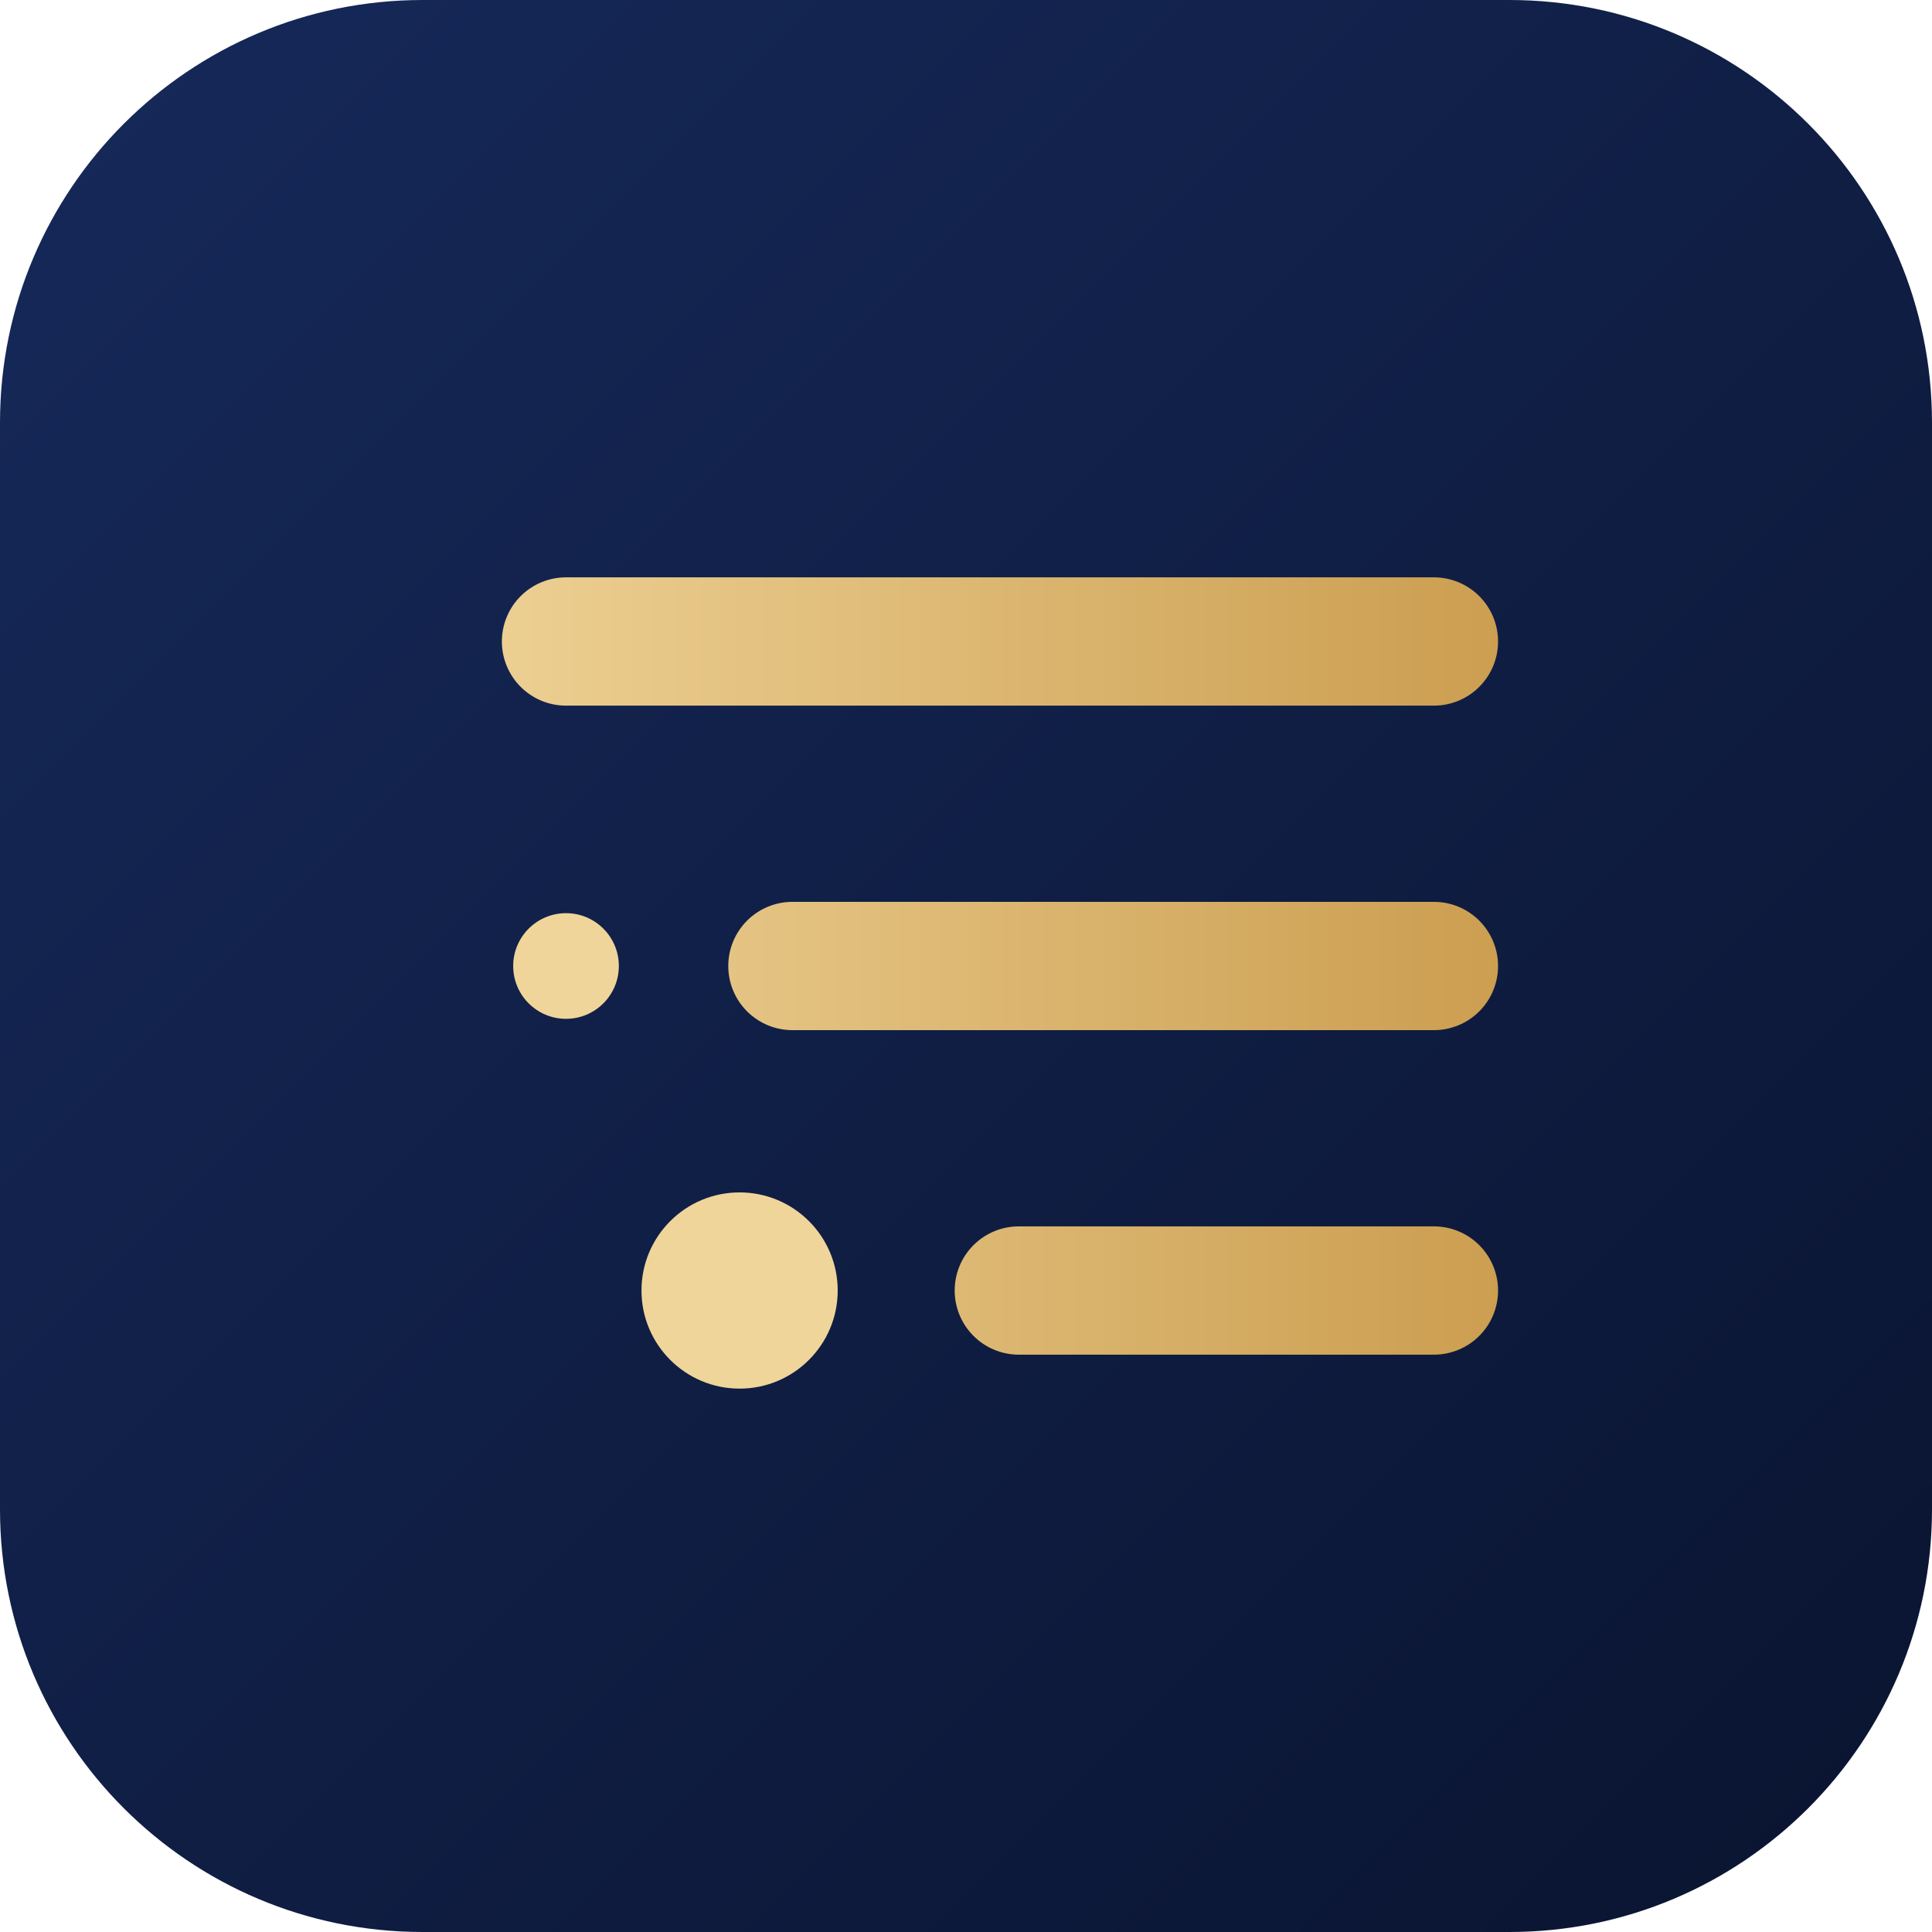
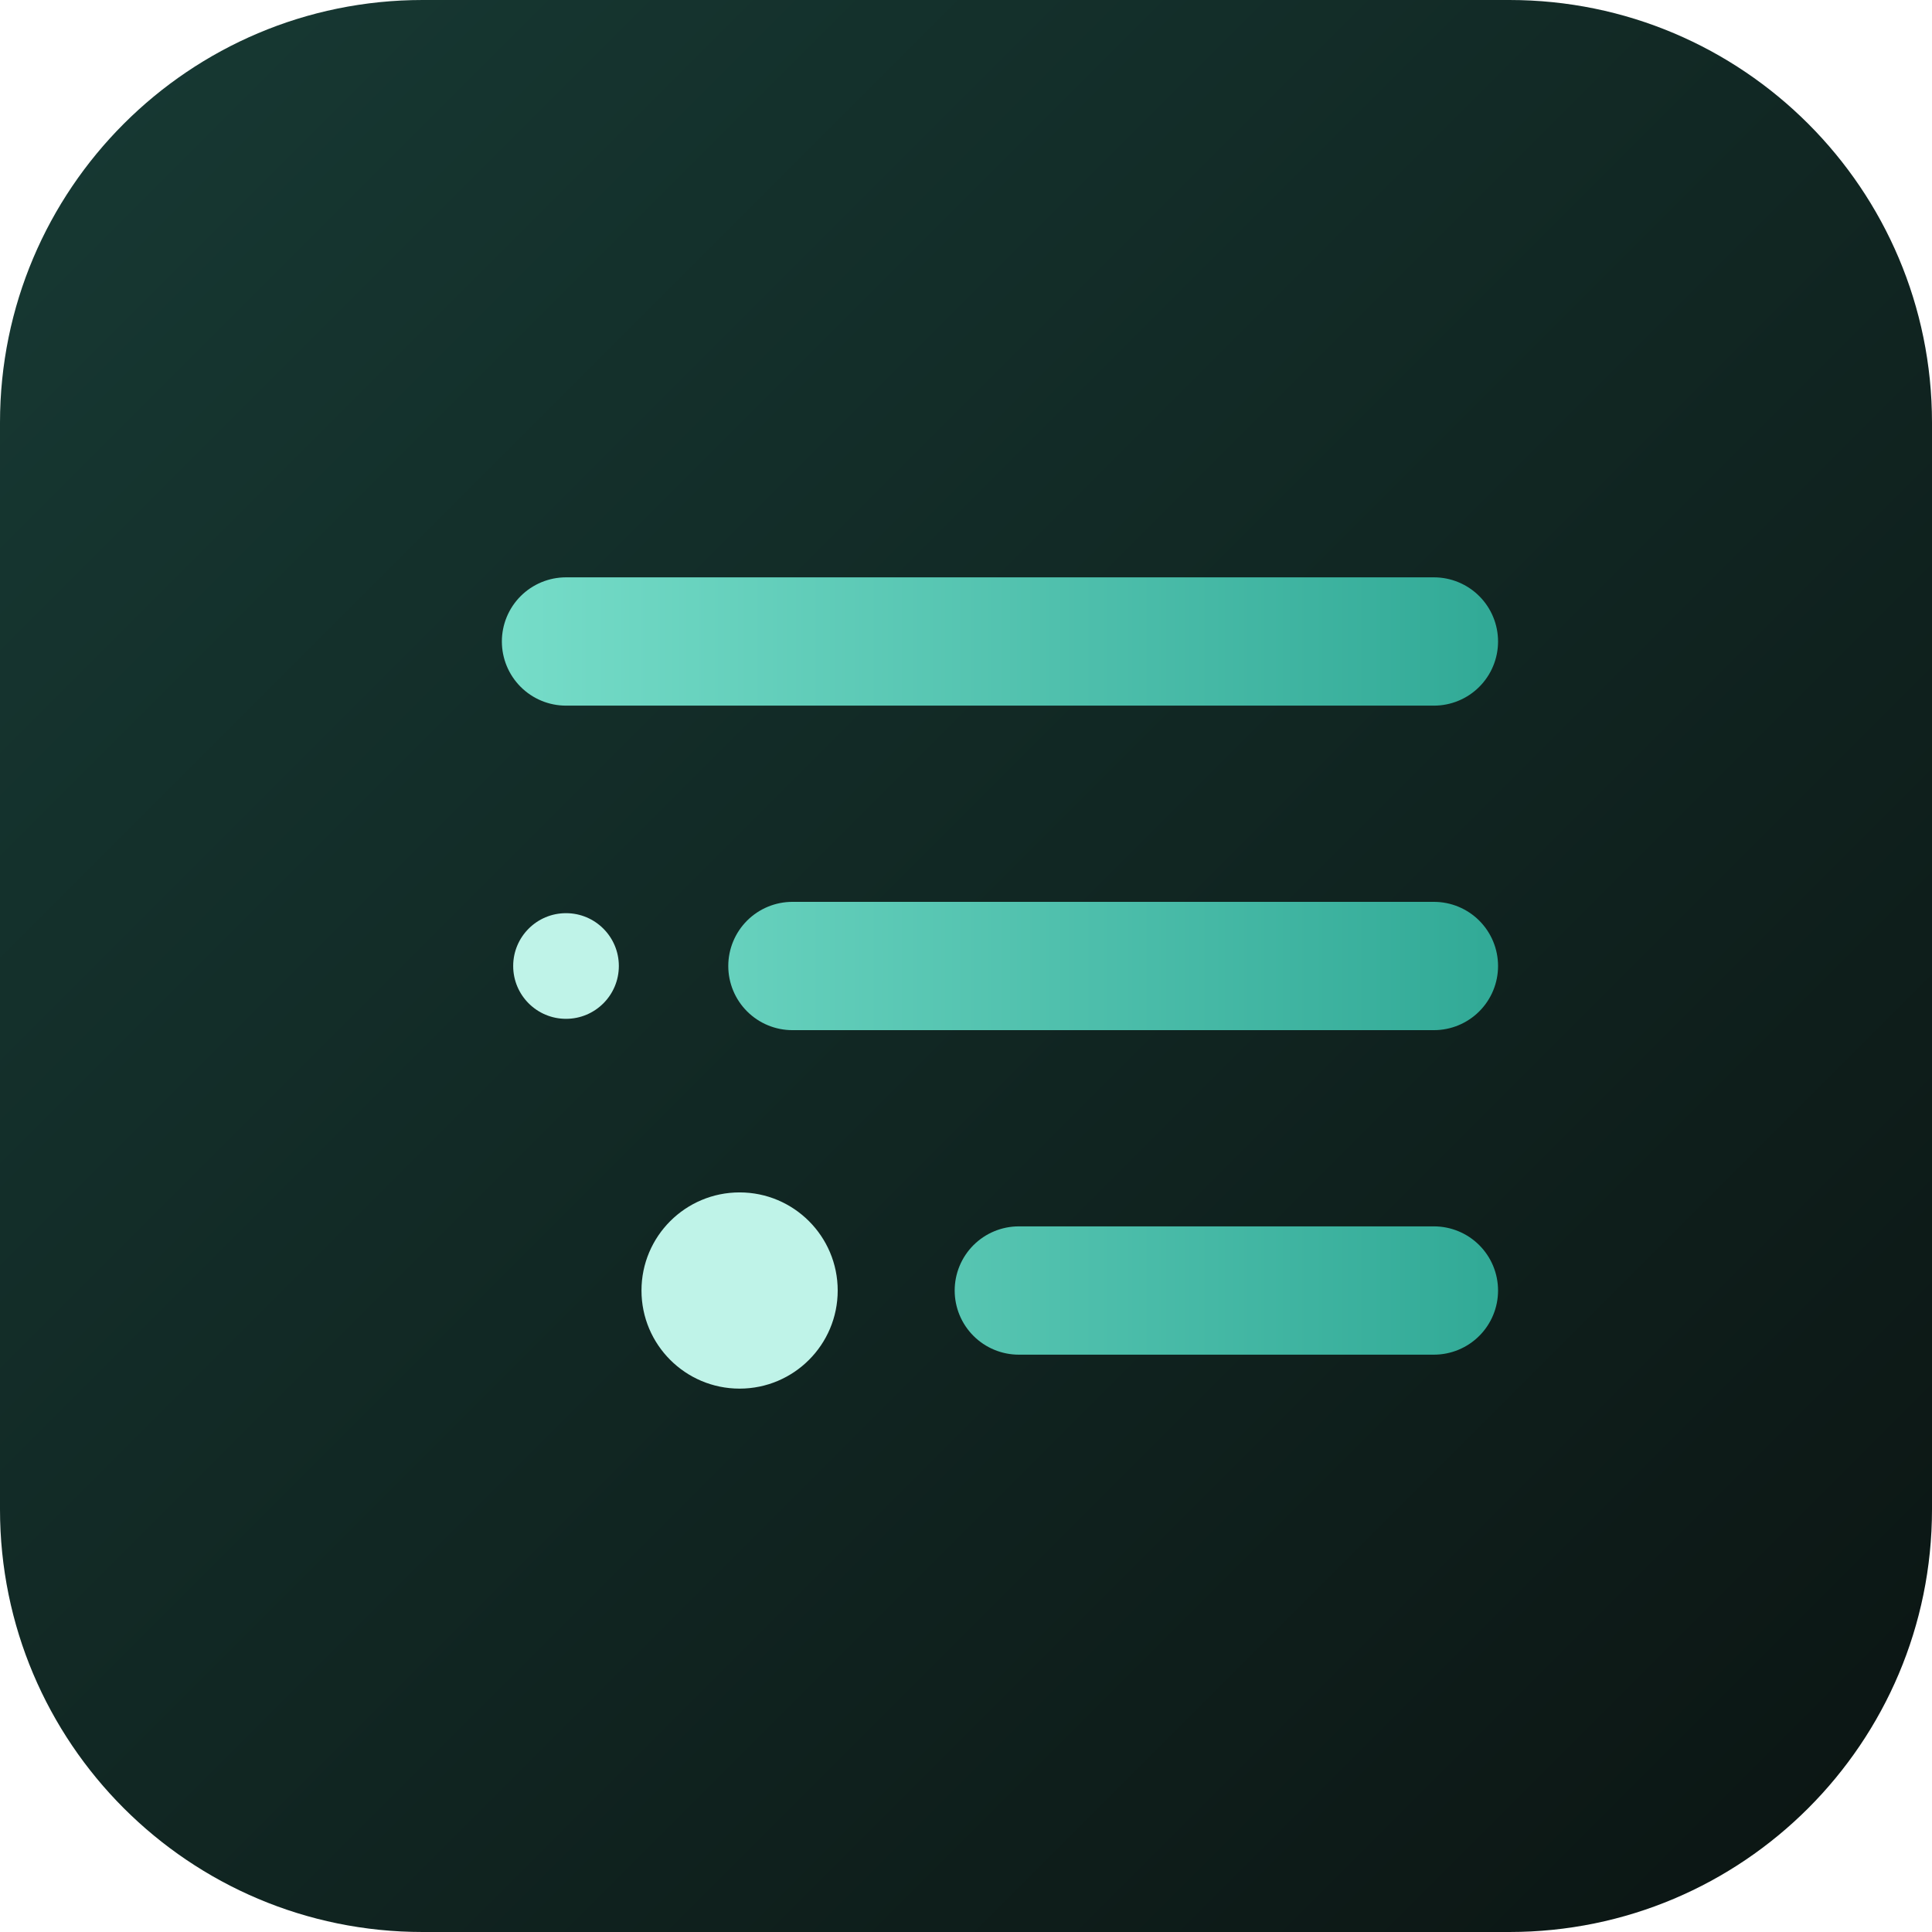
<svg xmlns="http://www.w3.org/2000/svg" viewBox="0 0 512 512">
  <defs>
    <linearGradient id="g" x1="0" y1="0" x2="1" y2="1">
-       <stop offset="0" stop-color="#16295A" />
-       <stop offset="1" stop-color="#0A1430" />
+       <stop offset="0" stop-color="#173A34" />
+       <stop offset="1" stop-color="#0B1412" />
    </linearGradient>
    <linearGradient id="au" gradientUnits="userSpaceOnUse" x1="100" y1="0" x2="420" y2="0">
-       <stop offset="0" stop-color="#F0D59A" />
-       <stop offset="1" stop-color="#C99A4B" />
+       <stop offset="0" stop-color="#7FE3CF" />
+       <stop offset="1" stop-color="#2BA592" />
    </linearGradient>
  </defs>
  <rect width="512" height="512" rx="112" fill="url(#g)" />
  <g stroke="url(#au)" stroke-linecap="round" stroke-width="34" fill="none">
    <path d="M150 170H380" />
    <path d="M210 256H380" />
    <path d="M270 342H380" />
  </g>
-   <circle cx="150" cy="256" r="14" fill="#F0D59A" />
-   <circle cx="196" cy="342" r="26" fill="#F0D59A" />
+   <circle cx="150" cy="256" r="14" fill="#BFF3E8" />
+   <circle cx="196" cy="342" r="26" fill="#BFF3E8" />
</svg>
